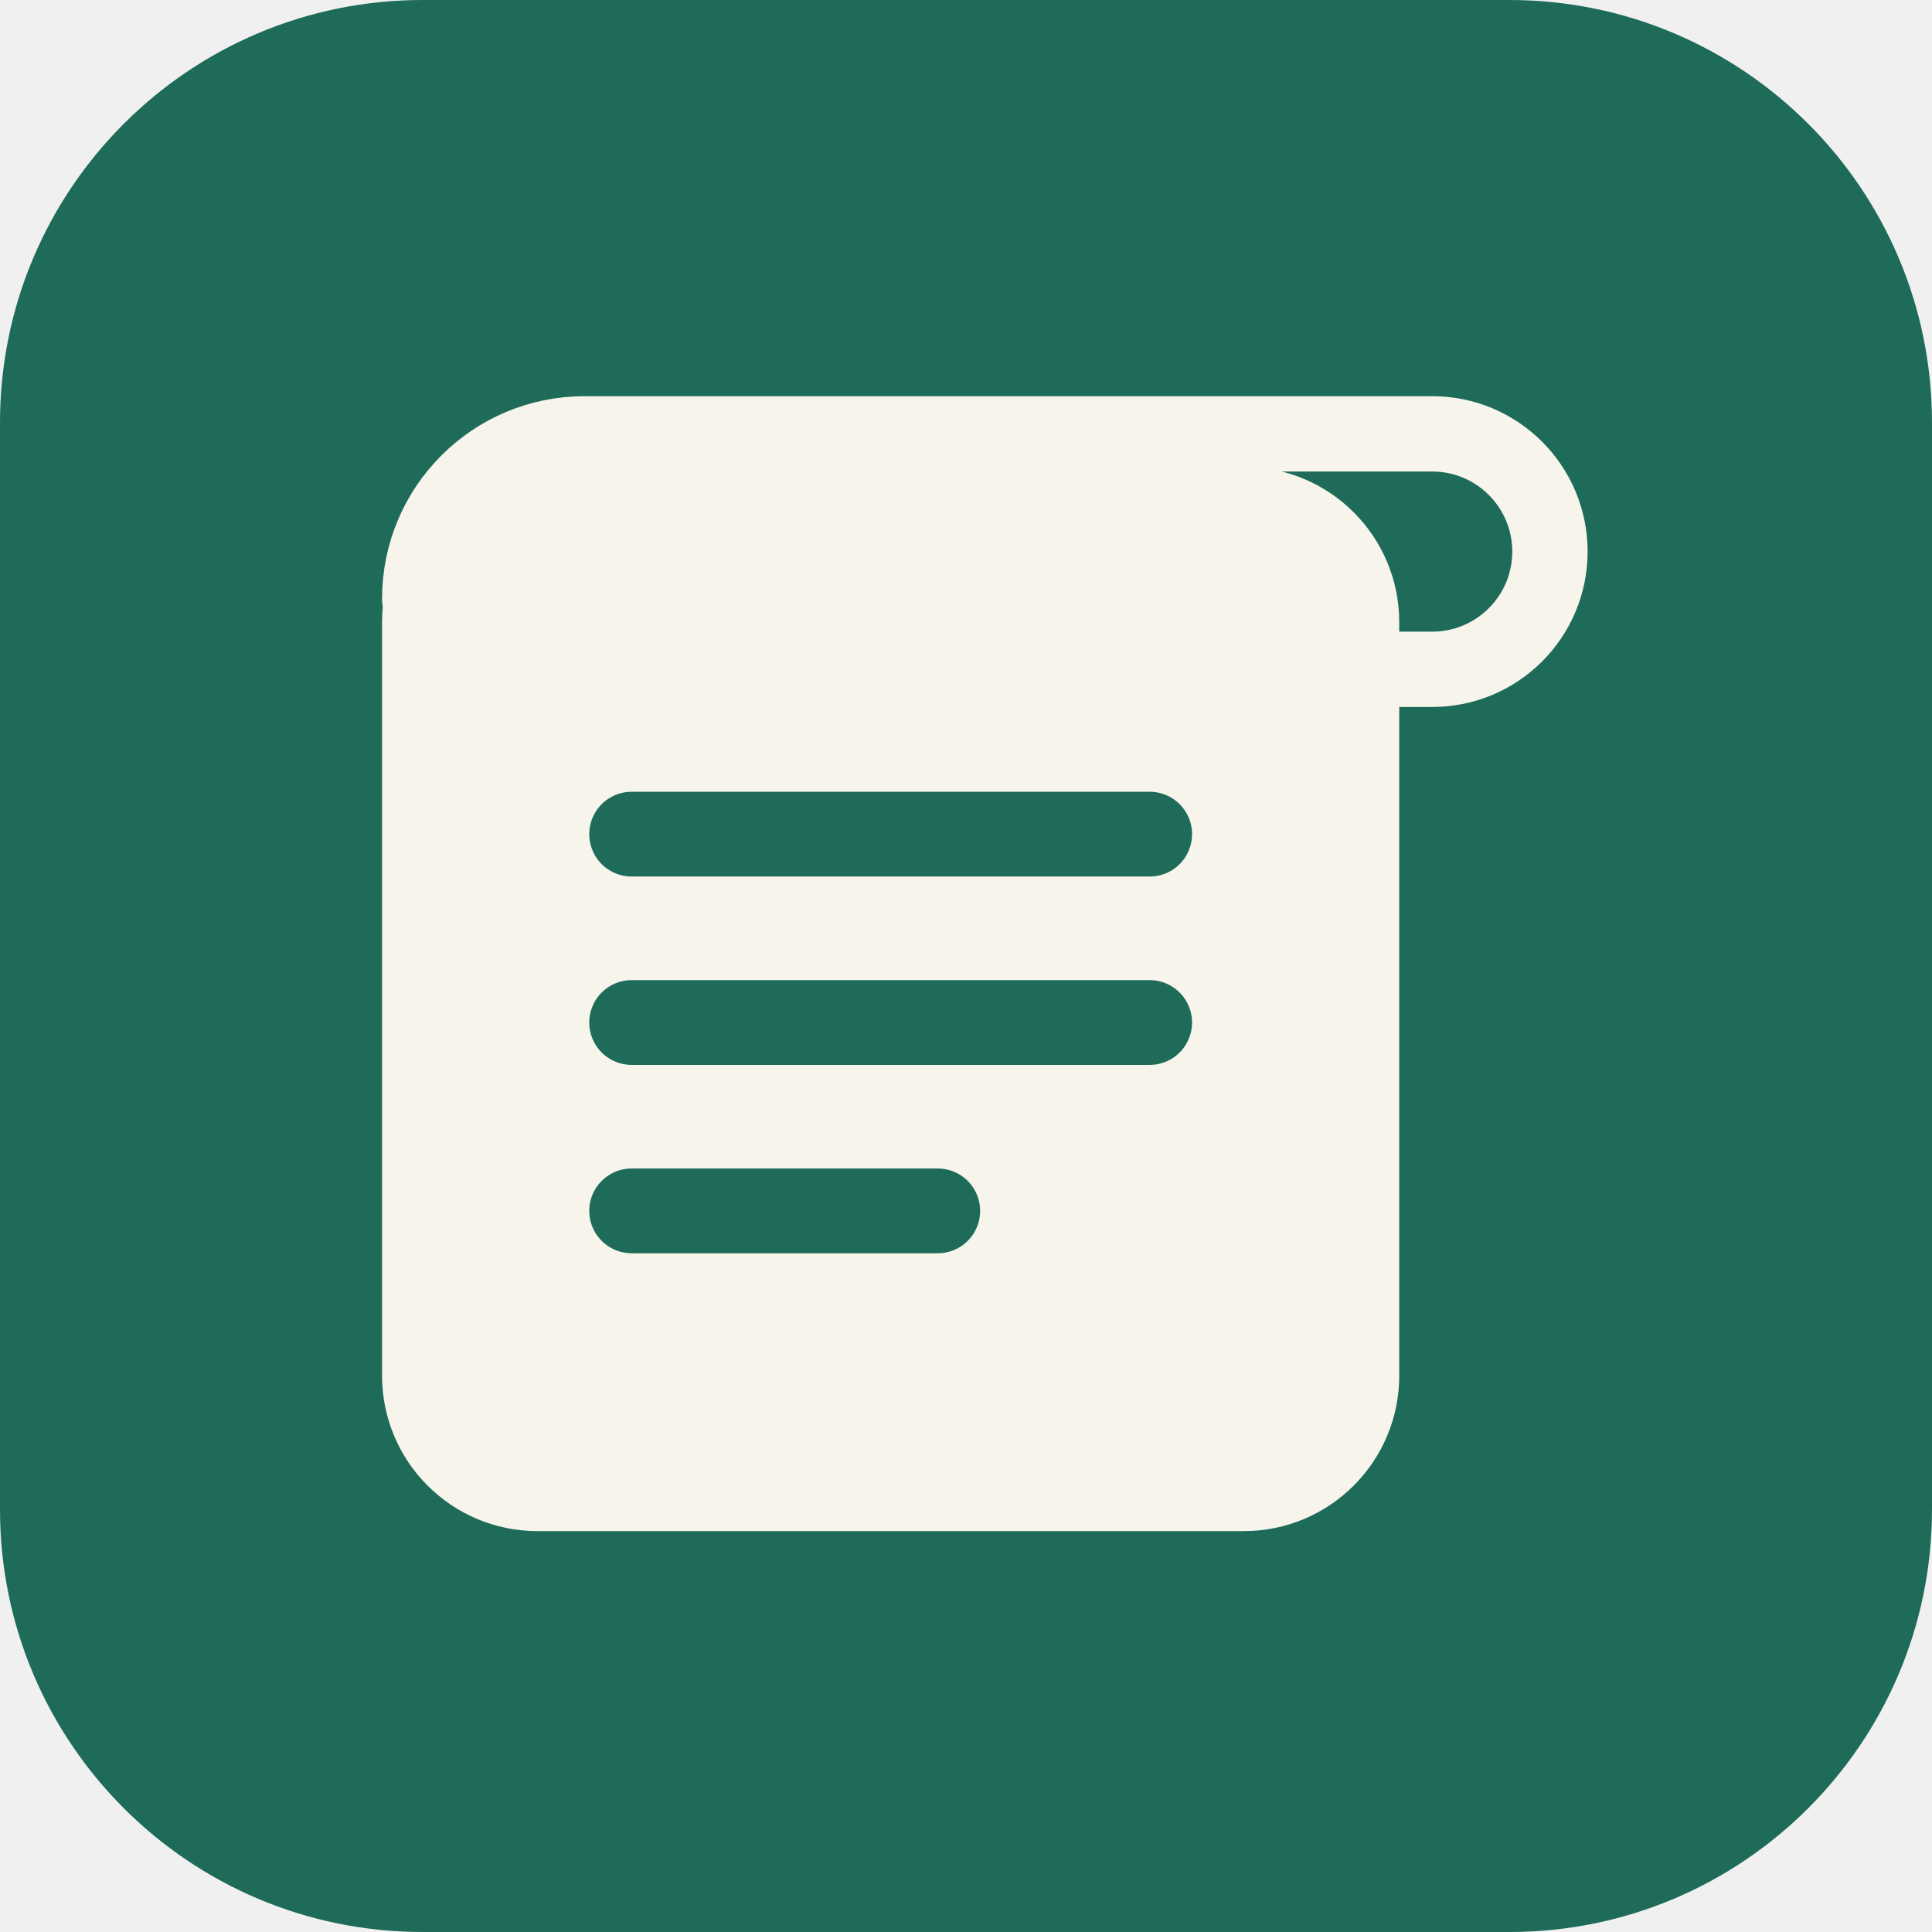
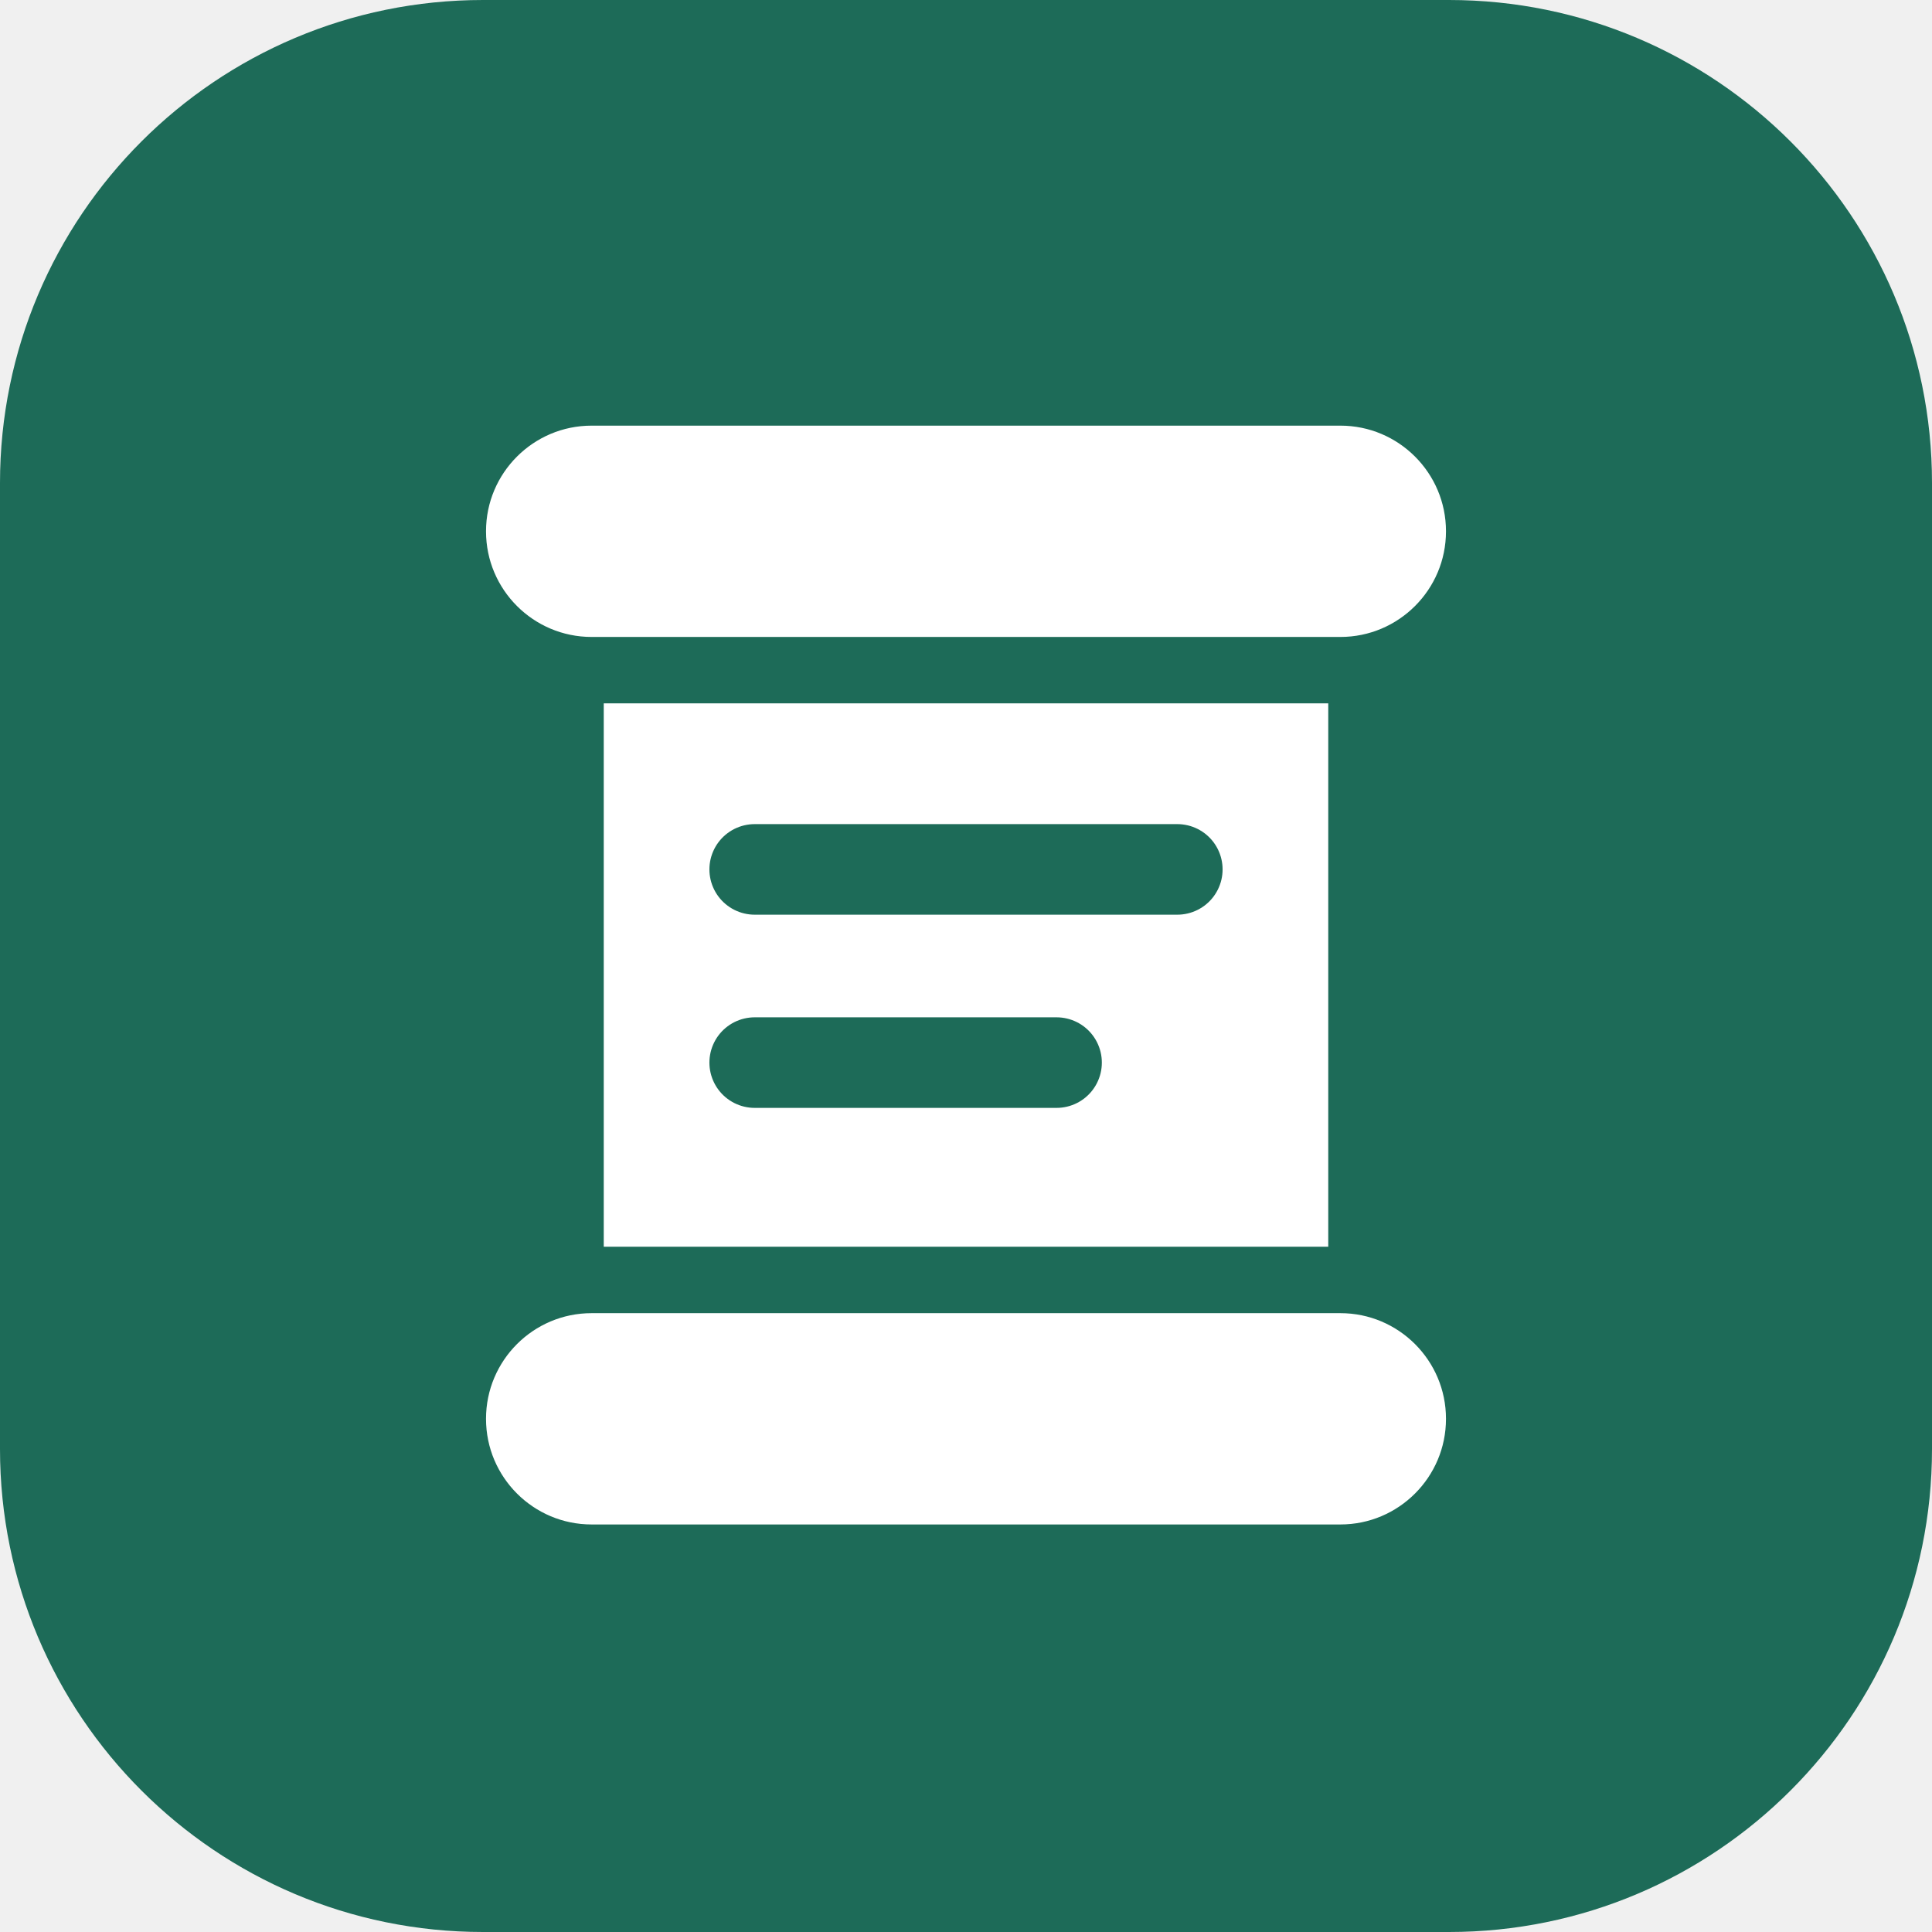
<svg xmlns="http://www.w3.org/2000/svg" viewBox="0 0 32 32">
-   <rect width="32" height="32" rx="7" fill="#1d6b58" />
-   <g transform="translate(16 16) scale(.78) translate(-16.6 -15.8)">
-     <rect x="5" y="6" width="20" height="21" rx="2.5" fill="#f7f4ec" stroke="#f7f4ec" stroke-width="1.6" />
-     <path d="M25 9.5h1.5a2.5 2.5 0 0 0 0-5H8.5A3.5 3.5 0 0 0 5 8" fill="none" stroke="#f7f4ec" stroke-width="1.6" stroke-linecap="round" />
-     <path d="M9.5 13h11M9.5 17h11M9.5 21h6.5" stroke="#1d6b58" stroke-width="1.8" stroke-linecap="round" />
-   </g>
+   <rect width="32" height="32" rx="8" fill="#1d6b58" />
+   <rect x="10" y="9" width="12" height="15" fill="#ffffff" />
+   <rect x="7.5" y="6.5" width="17" height="4.6" rx="2.3" fill="#ffffff" stroke="#1d6b58" stroke-width="1.1" />
+   <rect x="7.5" y="21.2" width="17" height="4.6" rx="2.3" fill="#ffffff" stroke="#1d6b58" stroke-width="1.1" />
+   <path d="M12.5 14.4h7M12.5 17.6h5" stroke="#1d6b58" stroke-width="1.5" stroke-linecap="round" />
</svg>
